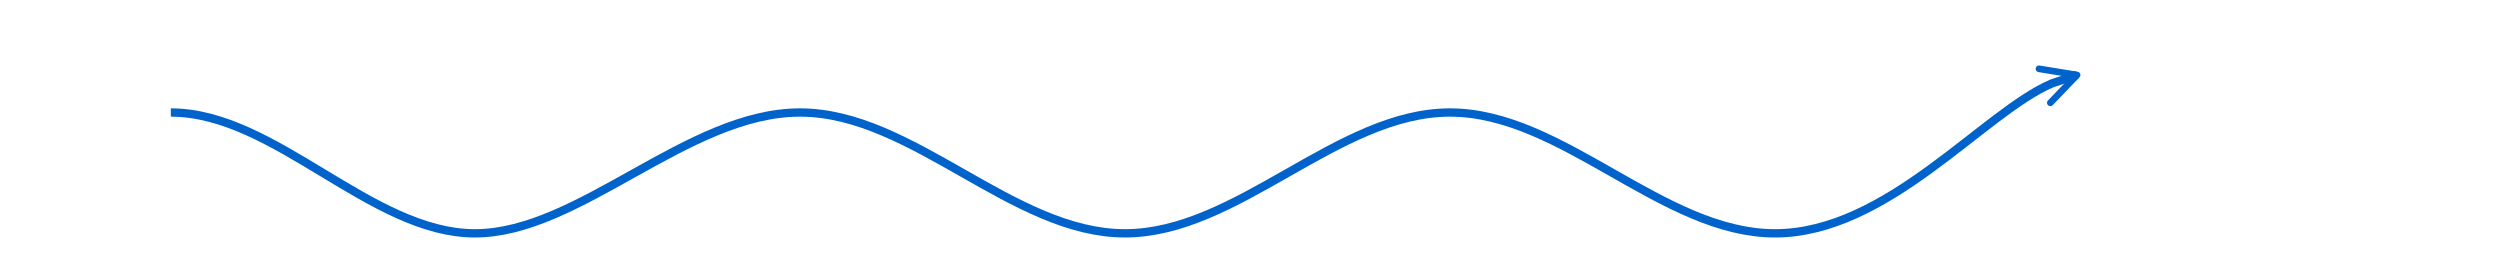
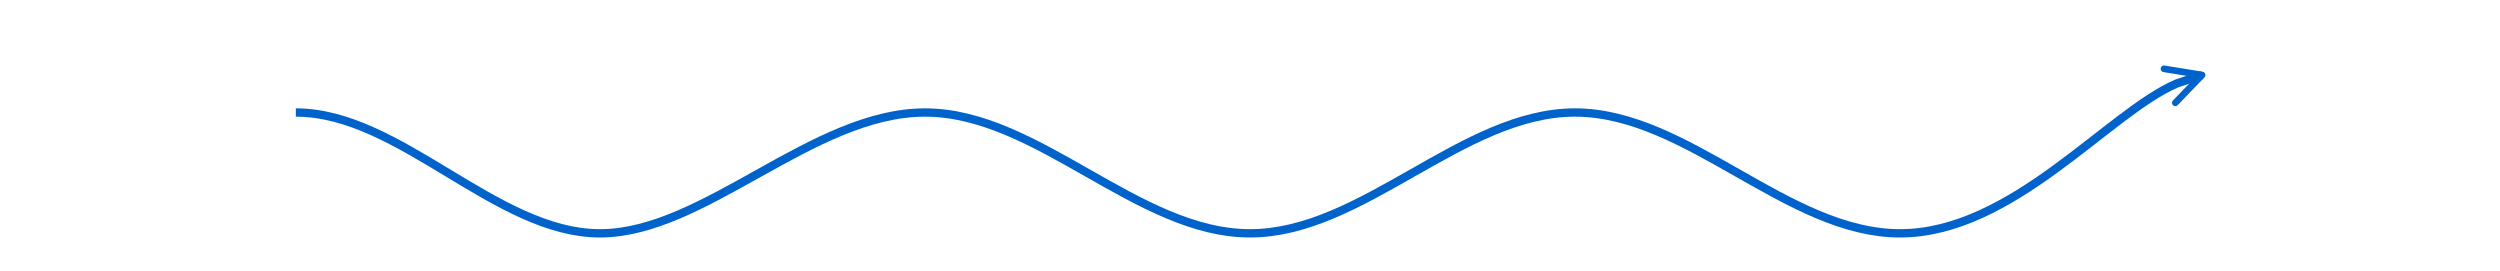
<svg xmlns="http://www.w3.org/2000/svg" width="1200" height="130" viewBox="0 0 1200 130" fill="none" preserveAspectRatio="none">
  <defs>
    <marker id="timeline-arrow" markerWidth="6.5" markerHeight="6.5" refX="5" refY="3.25" orient="auto" markerUnits="strokeWidth">
      <path d="M0.9 1.1L5 3.25L0.9 5.4" fill="none" stroke="#0063CB" stroke-width="0.8" stroke-linecap="round" stroke-linejoin="round" />
    </marker>
  </defs>
-   <path d="M82 54C132 54 178 112 228 112S330 54 384 54S486 112 540 112S642 54 696 54S798 112 852 112S952 54 985 40L997 36" fill="none" stroke="#0063CB" stroke-width="4" marker-end="url(#timeline-arrow)" />
+   <path d="M142 54C192 54 238 112 288 112S390 54 444 54S546 112 600 112S702 54 756 54S858 112 912 112S1012 54 1045 40L1057 36" fill="none" stroke="#0063CB" stroke-width="4" marker-end="url(#timeline-arrow)" />
</svg>
